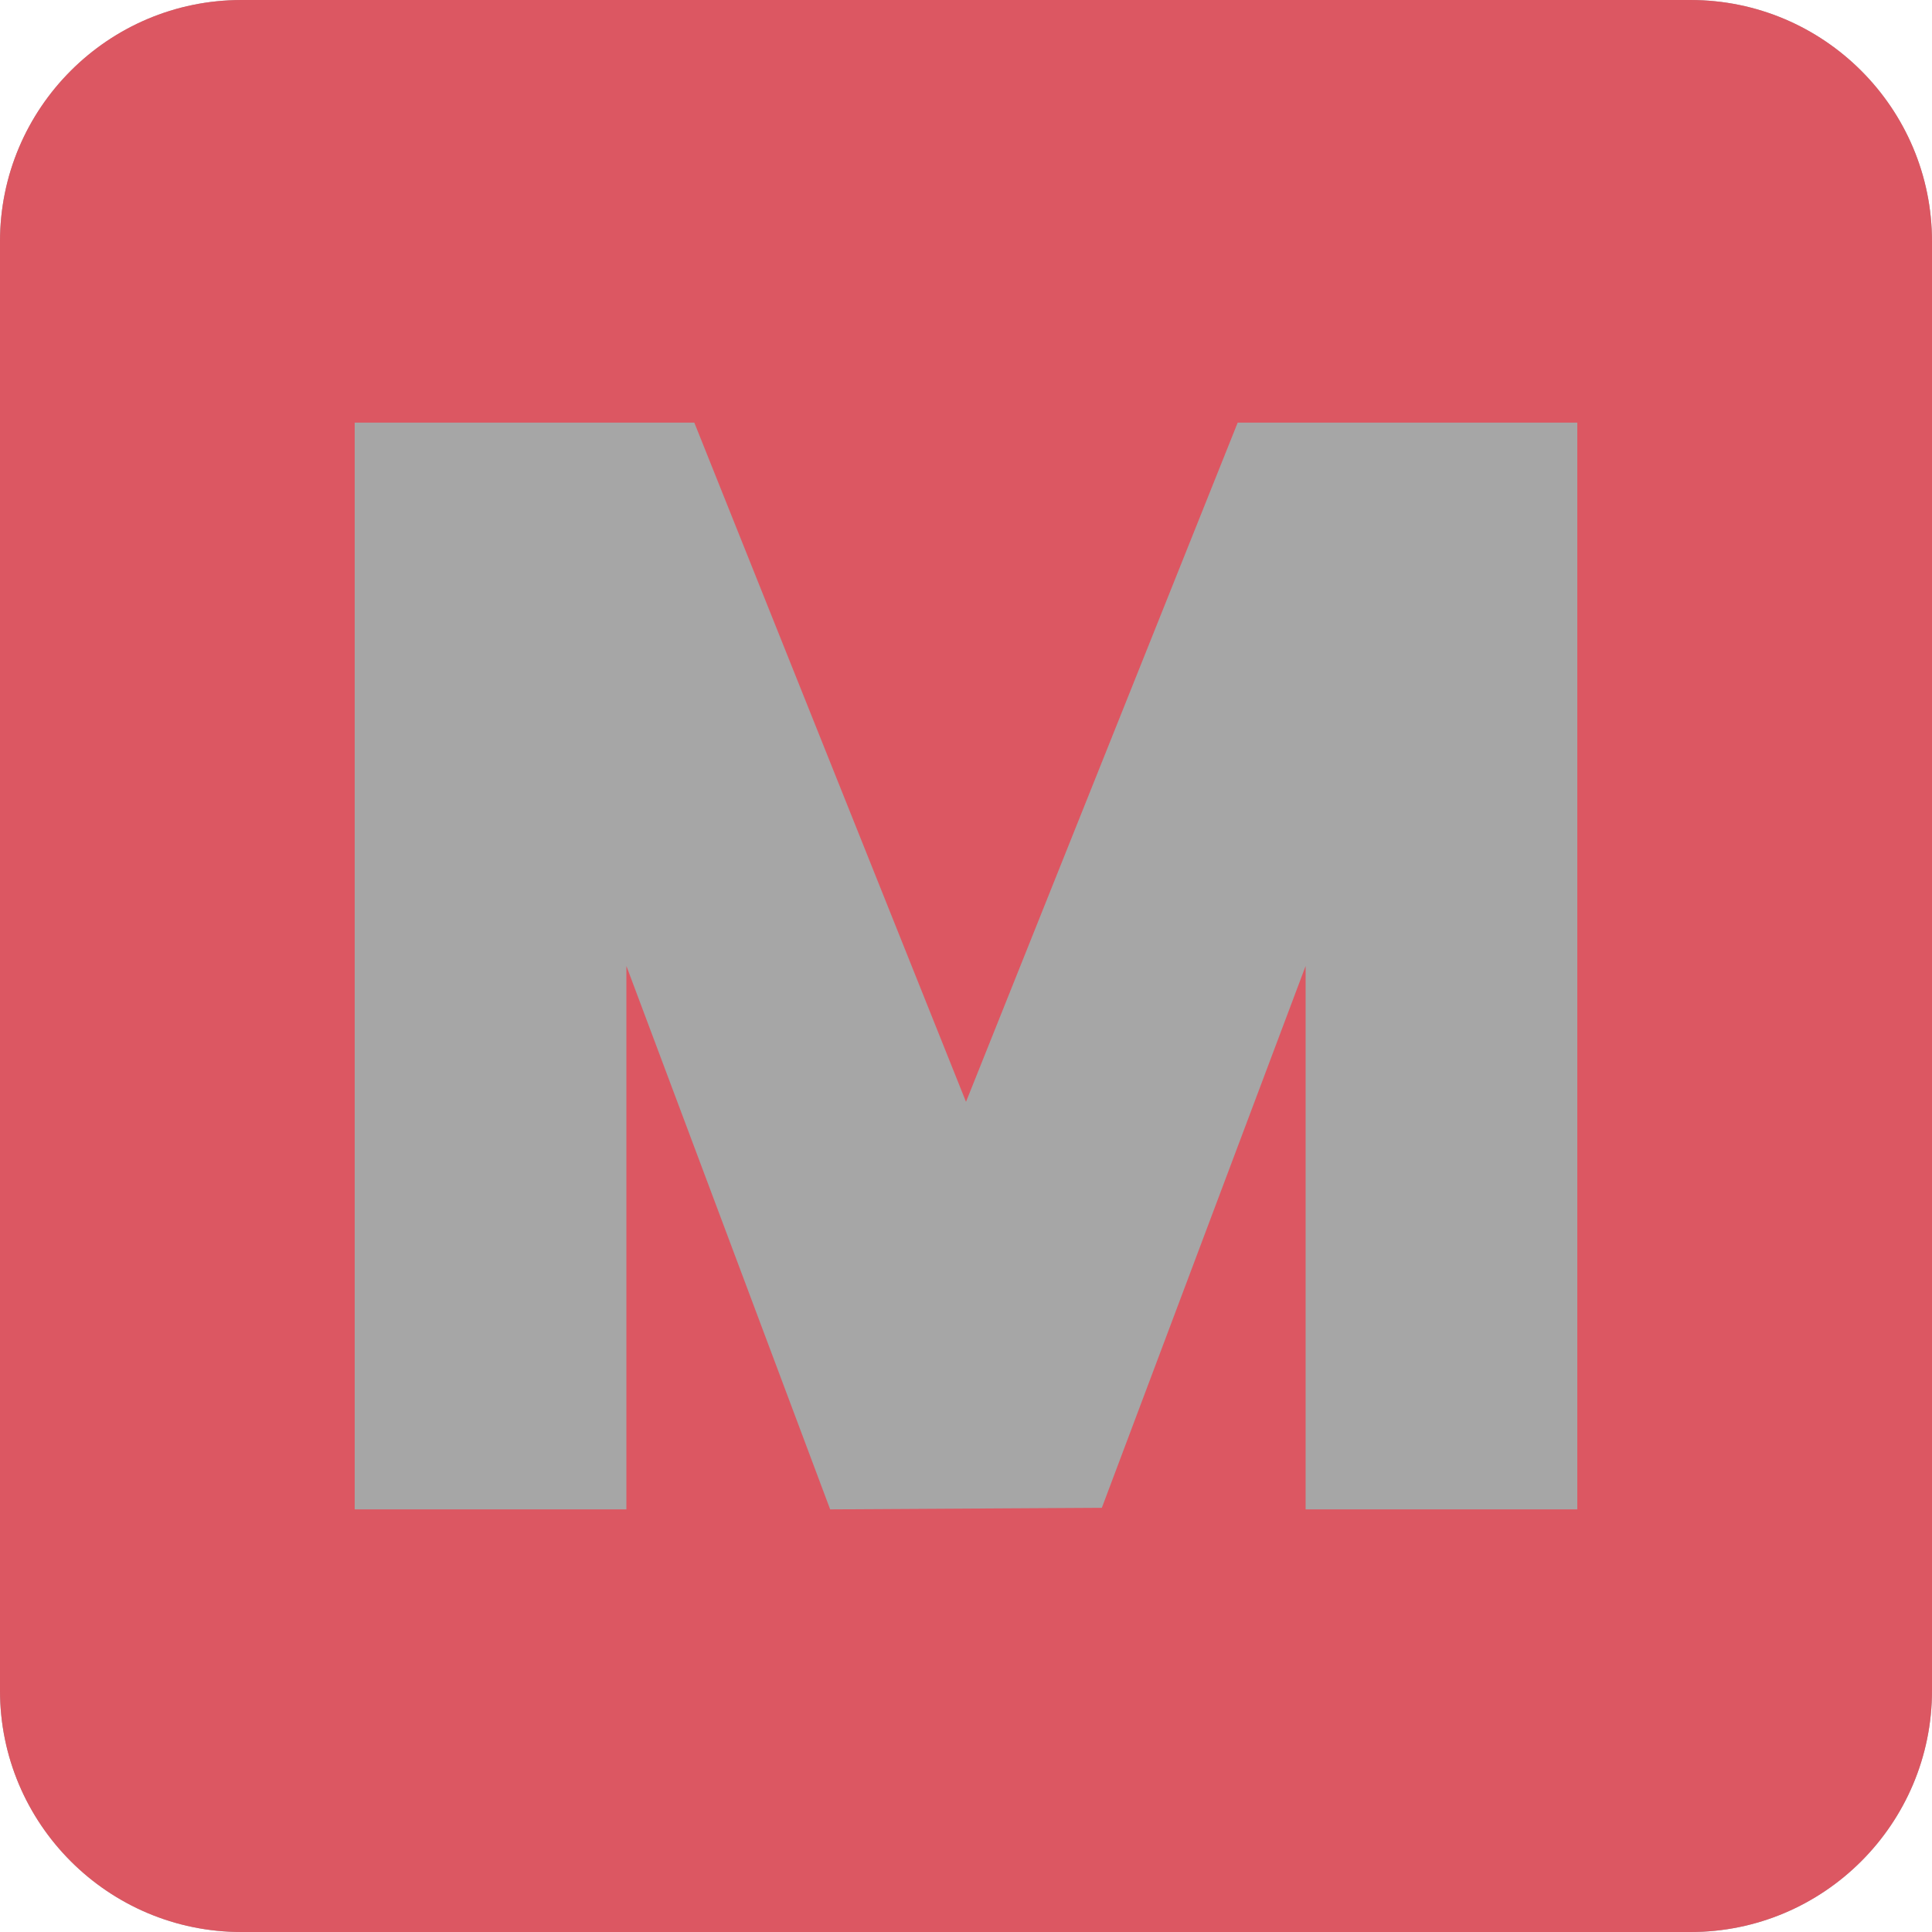
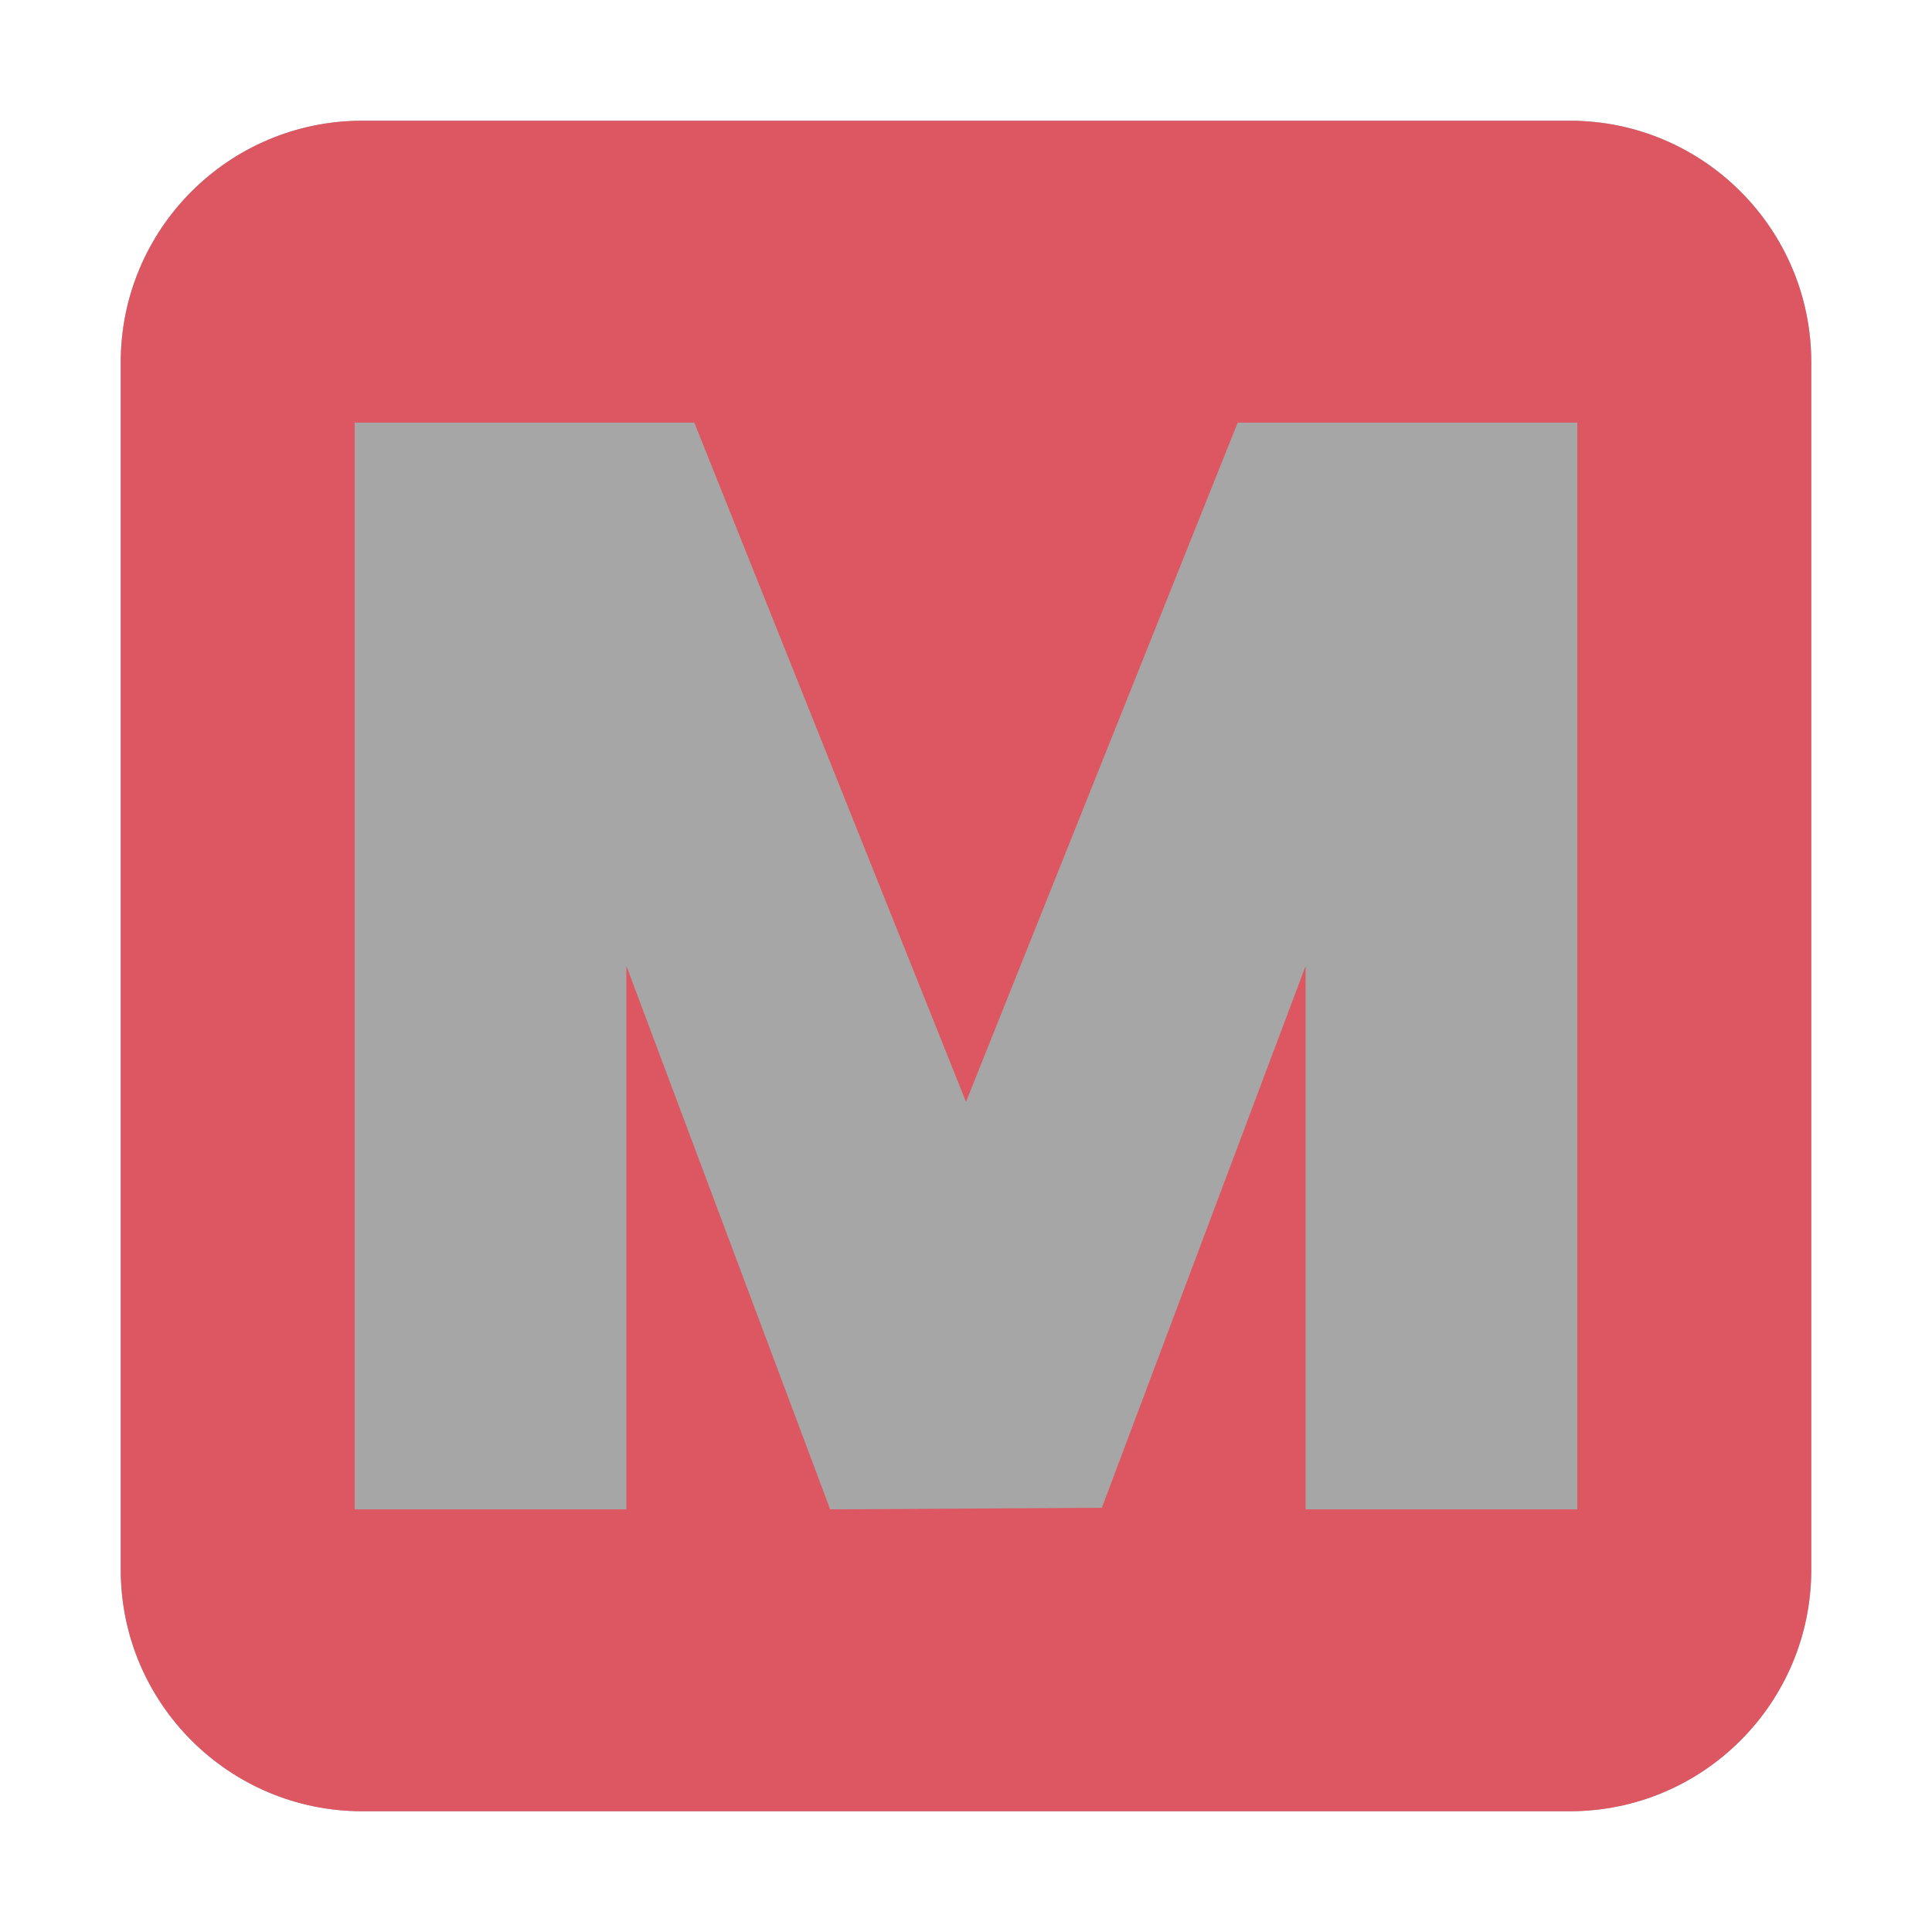
<svg xmlns="http://www.w3.org/2000/svg" width="100%" height="100%" viewBox="0 0 32 32" version="1.1" xml:space="preserve" style="fill-rule:evenodd;clip-rule:evenodd;stroke-linejoin:round;stroke-miterlimit:1.414;">
  <g transform="matrix(1,0,0,1,-36,-215)">
    <g id="mute_on" transform="matrix(1,0,0,1,36,215)">
      <rect x="0" y="0" width="32" height="32" style="fill:none;" />
-       <clipPath id="_clip1">
-         <rect x="0" y="0" width="32" height="32" />
-       </clipPath>
-       <g clip-path="url(#_clip1)">
-         <g transform="matrix(1.23077,0,0,1.23077,-3.69231,-179.692)">
-           <path d="M29,149.25C29,147.456 27.544,146 25.75,146L6.25,146C4.456,146 3,147.456 3,149.25L3,168.75C3,170.544 4.456,172 6.25,172L25.75,172C27.544,172 29,170.544 29,168.75L29,149.25Z" style="fill-opacity:0.349;" />
-         </g>
-         <g transform="matrix(1,0,0,1,-36,-215)">
-           <path d="M64,247L40,247C37.792,247 36,245.208 36,243L36,219C36,216.792 37.792,215 40,215L64,215C66.208,215 68,216.792 68,219L68,243C68,245.208 66.208,247 64,247ZM62.125,222L56.5,222L52,233.25L47.5,222L41.875,222L41.875,240L46.375,240L46.375,231L49.75,240L54.25,239.974L57.625,231L57.625,240L62.125,240L62.125,222Z" style="fill:rgb(220,87,98);" />
-         </g>
+       <g transform="matrix(1.07692,0,0,1.07692,-1.23077,-155.231)">
+         <path d="M29,149.714C29,147.664 27.336,146 25.286,146L6.714,146C4.664,146 3,147.664 3,149.714L3,168.286C3,170.336 4.664,172 6.714,172L25.286,172C27.336,172 29,170.336 29,168.286L29,149.714Z" style="fill-opacity:0.349;" />
+       </g>
+       <g transform="matrix(1,0,0,1,-36,-215)">
+         <path d="M62,245L42,245C39.792,245 38,243.208 38,241L38,221C38,218.792 39.792,217 42,217L62,217C64.208,217 66,218.792 66,221L66,241C66,243.208 64.208,245 62,245ZM62.125,222L56.5,222L52,233.25L47.5,222L41.875,222L41.875,240L46.375,240L46.375,231L49.75,240L54.25,239.974L57.625,231L57.625,240L62.125,240L62.125,222Z" style="fill:rgb(220,87,98);" />
      </g>
    </g>
  </g>
</svg>
